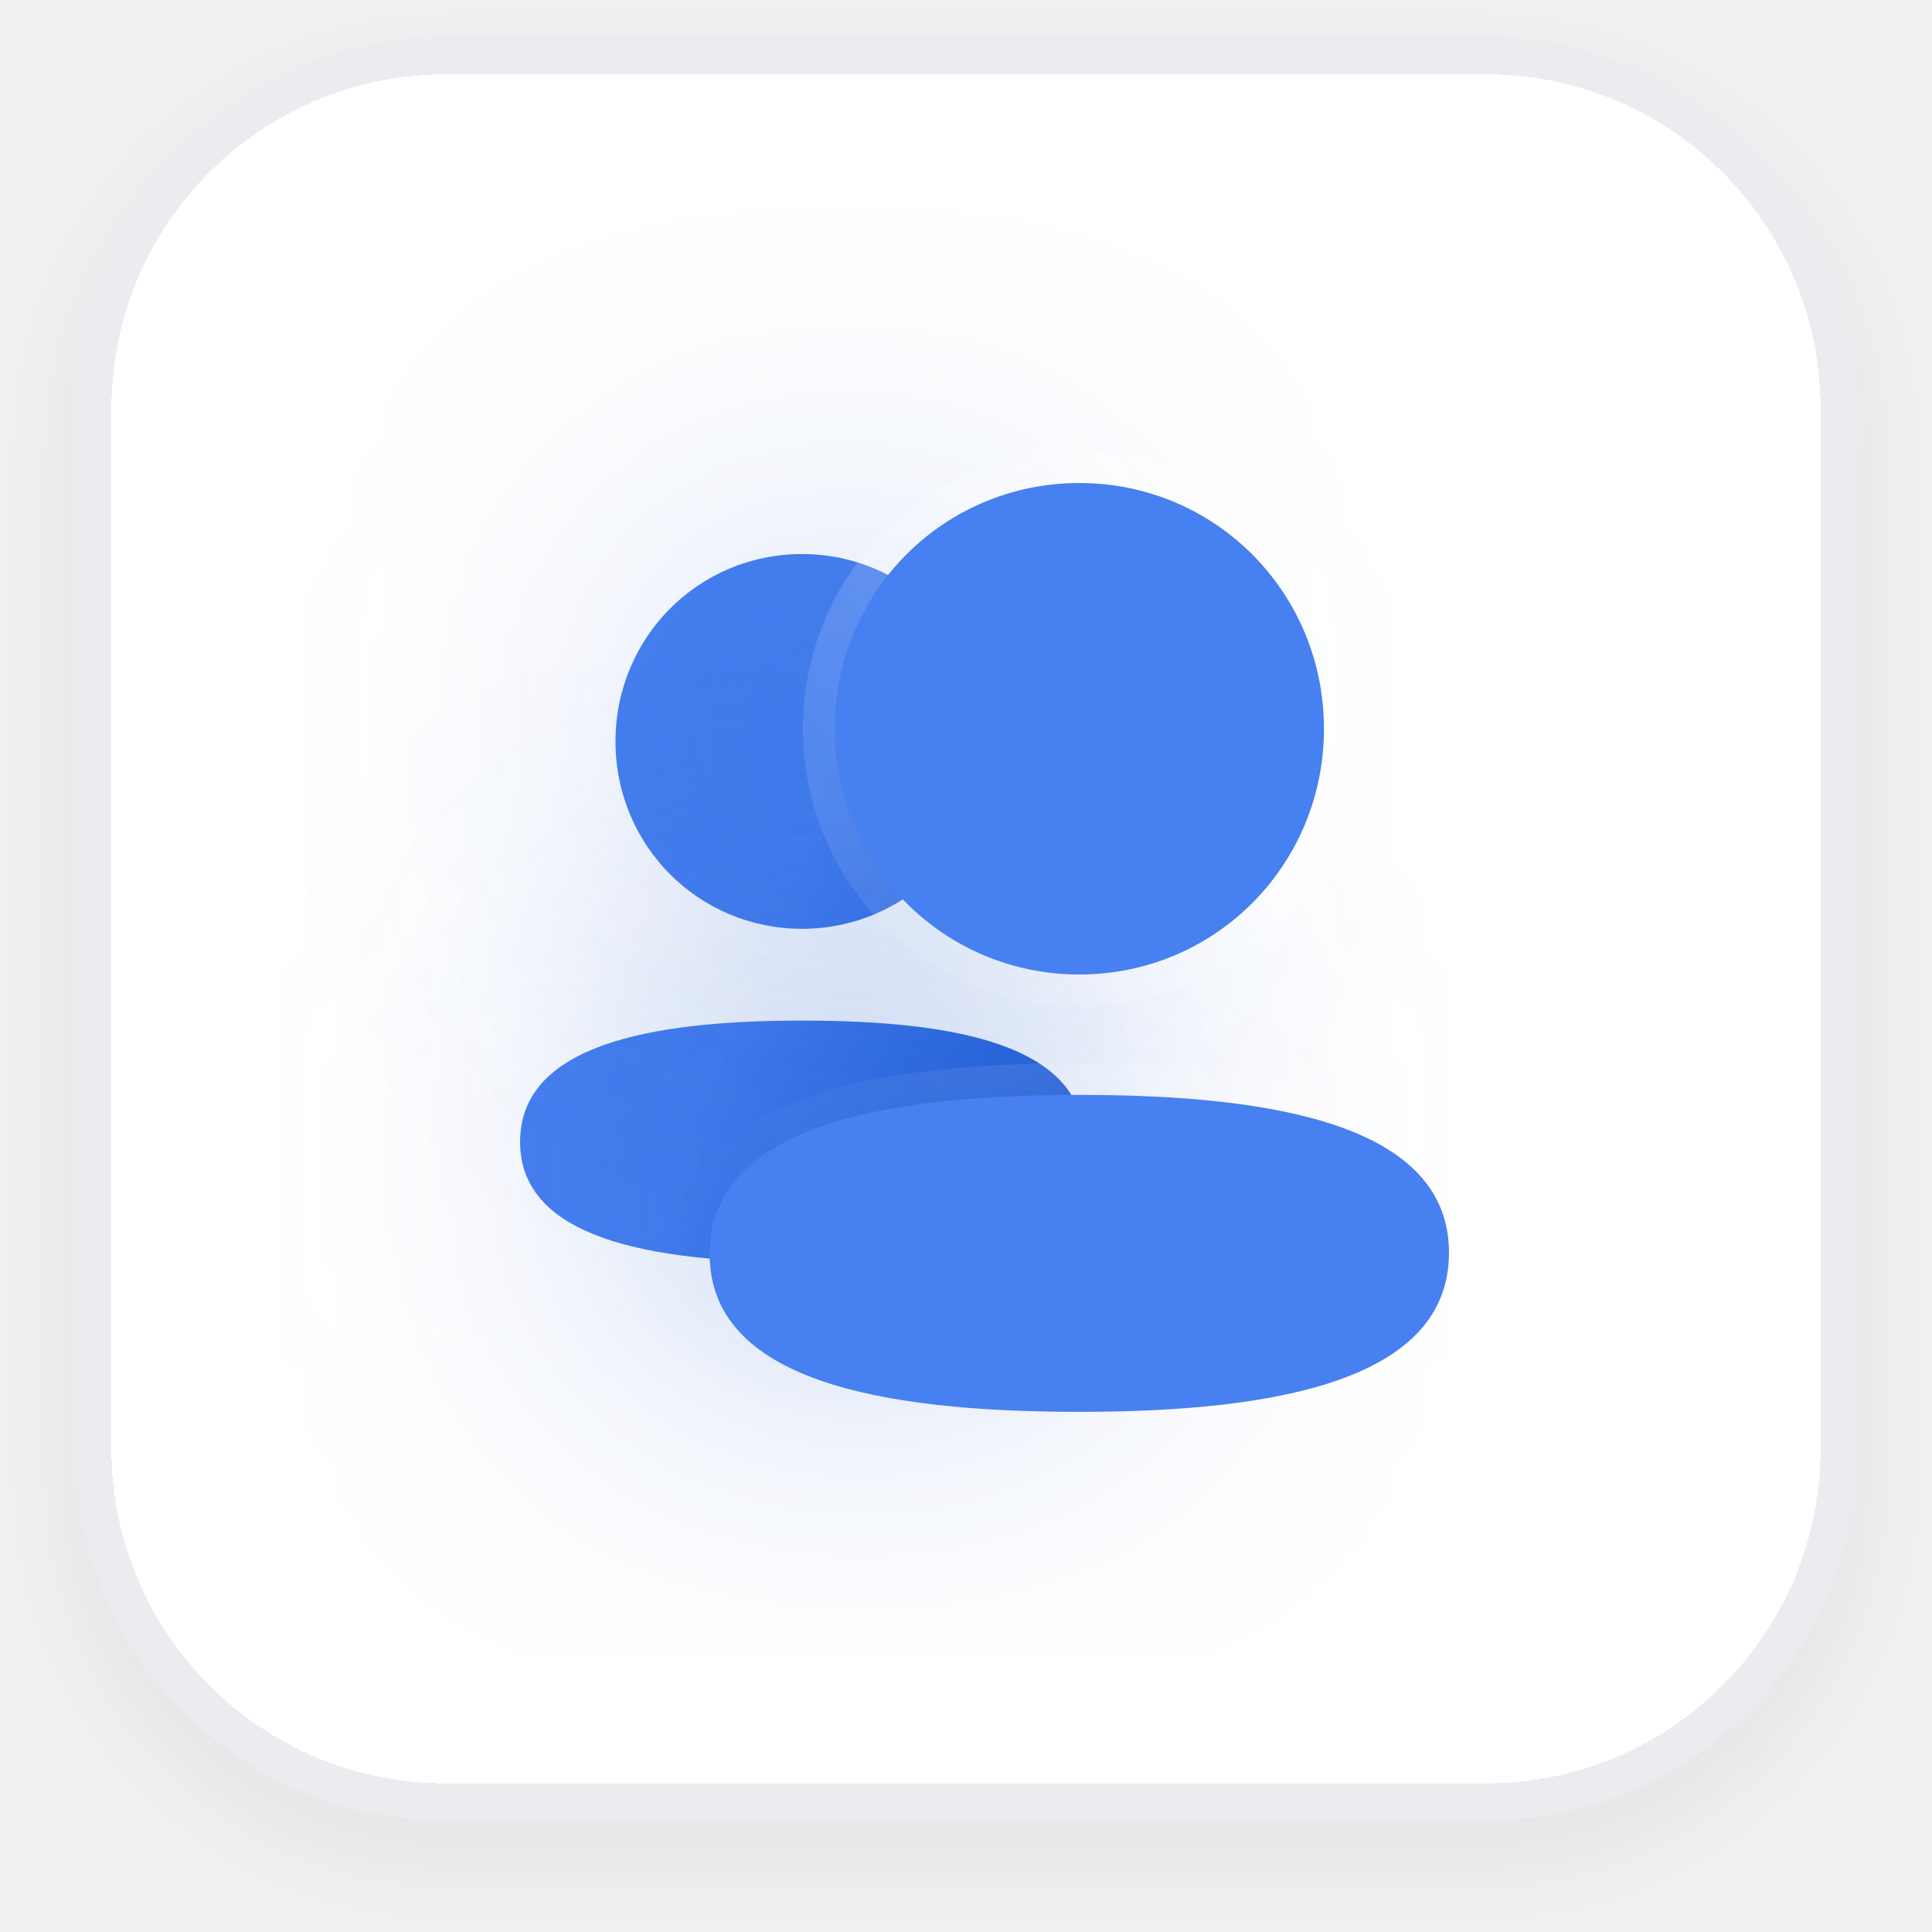
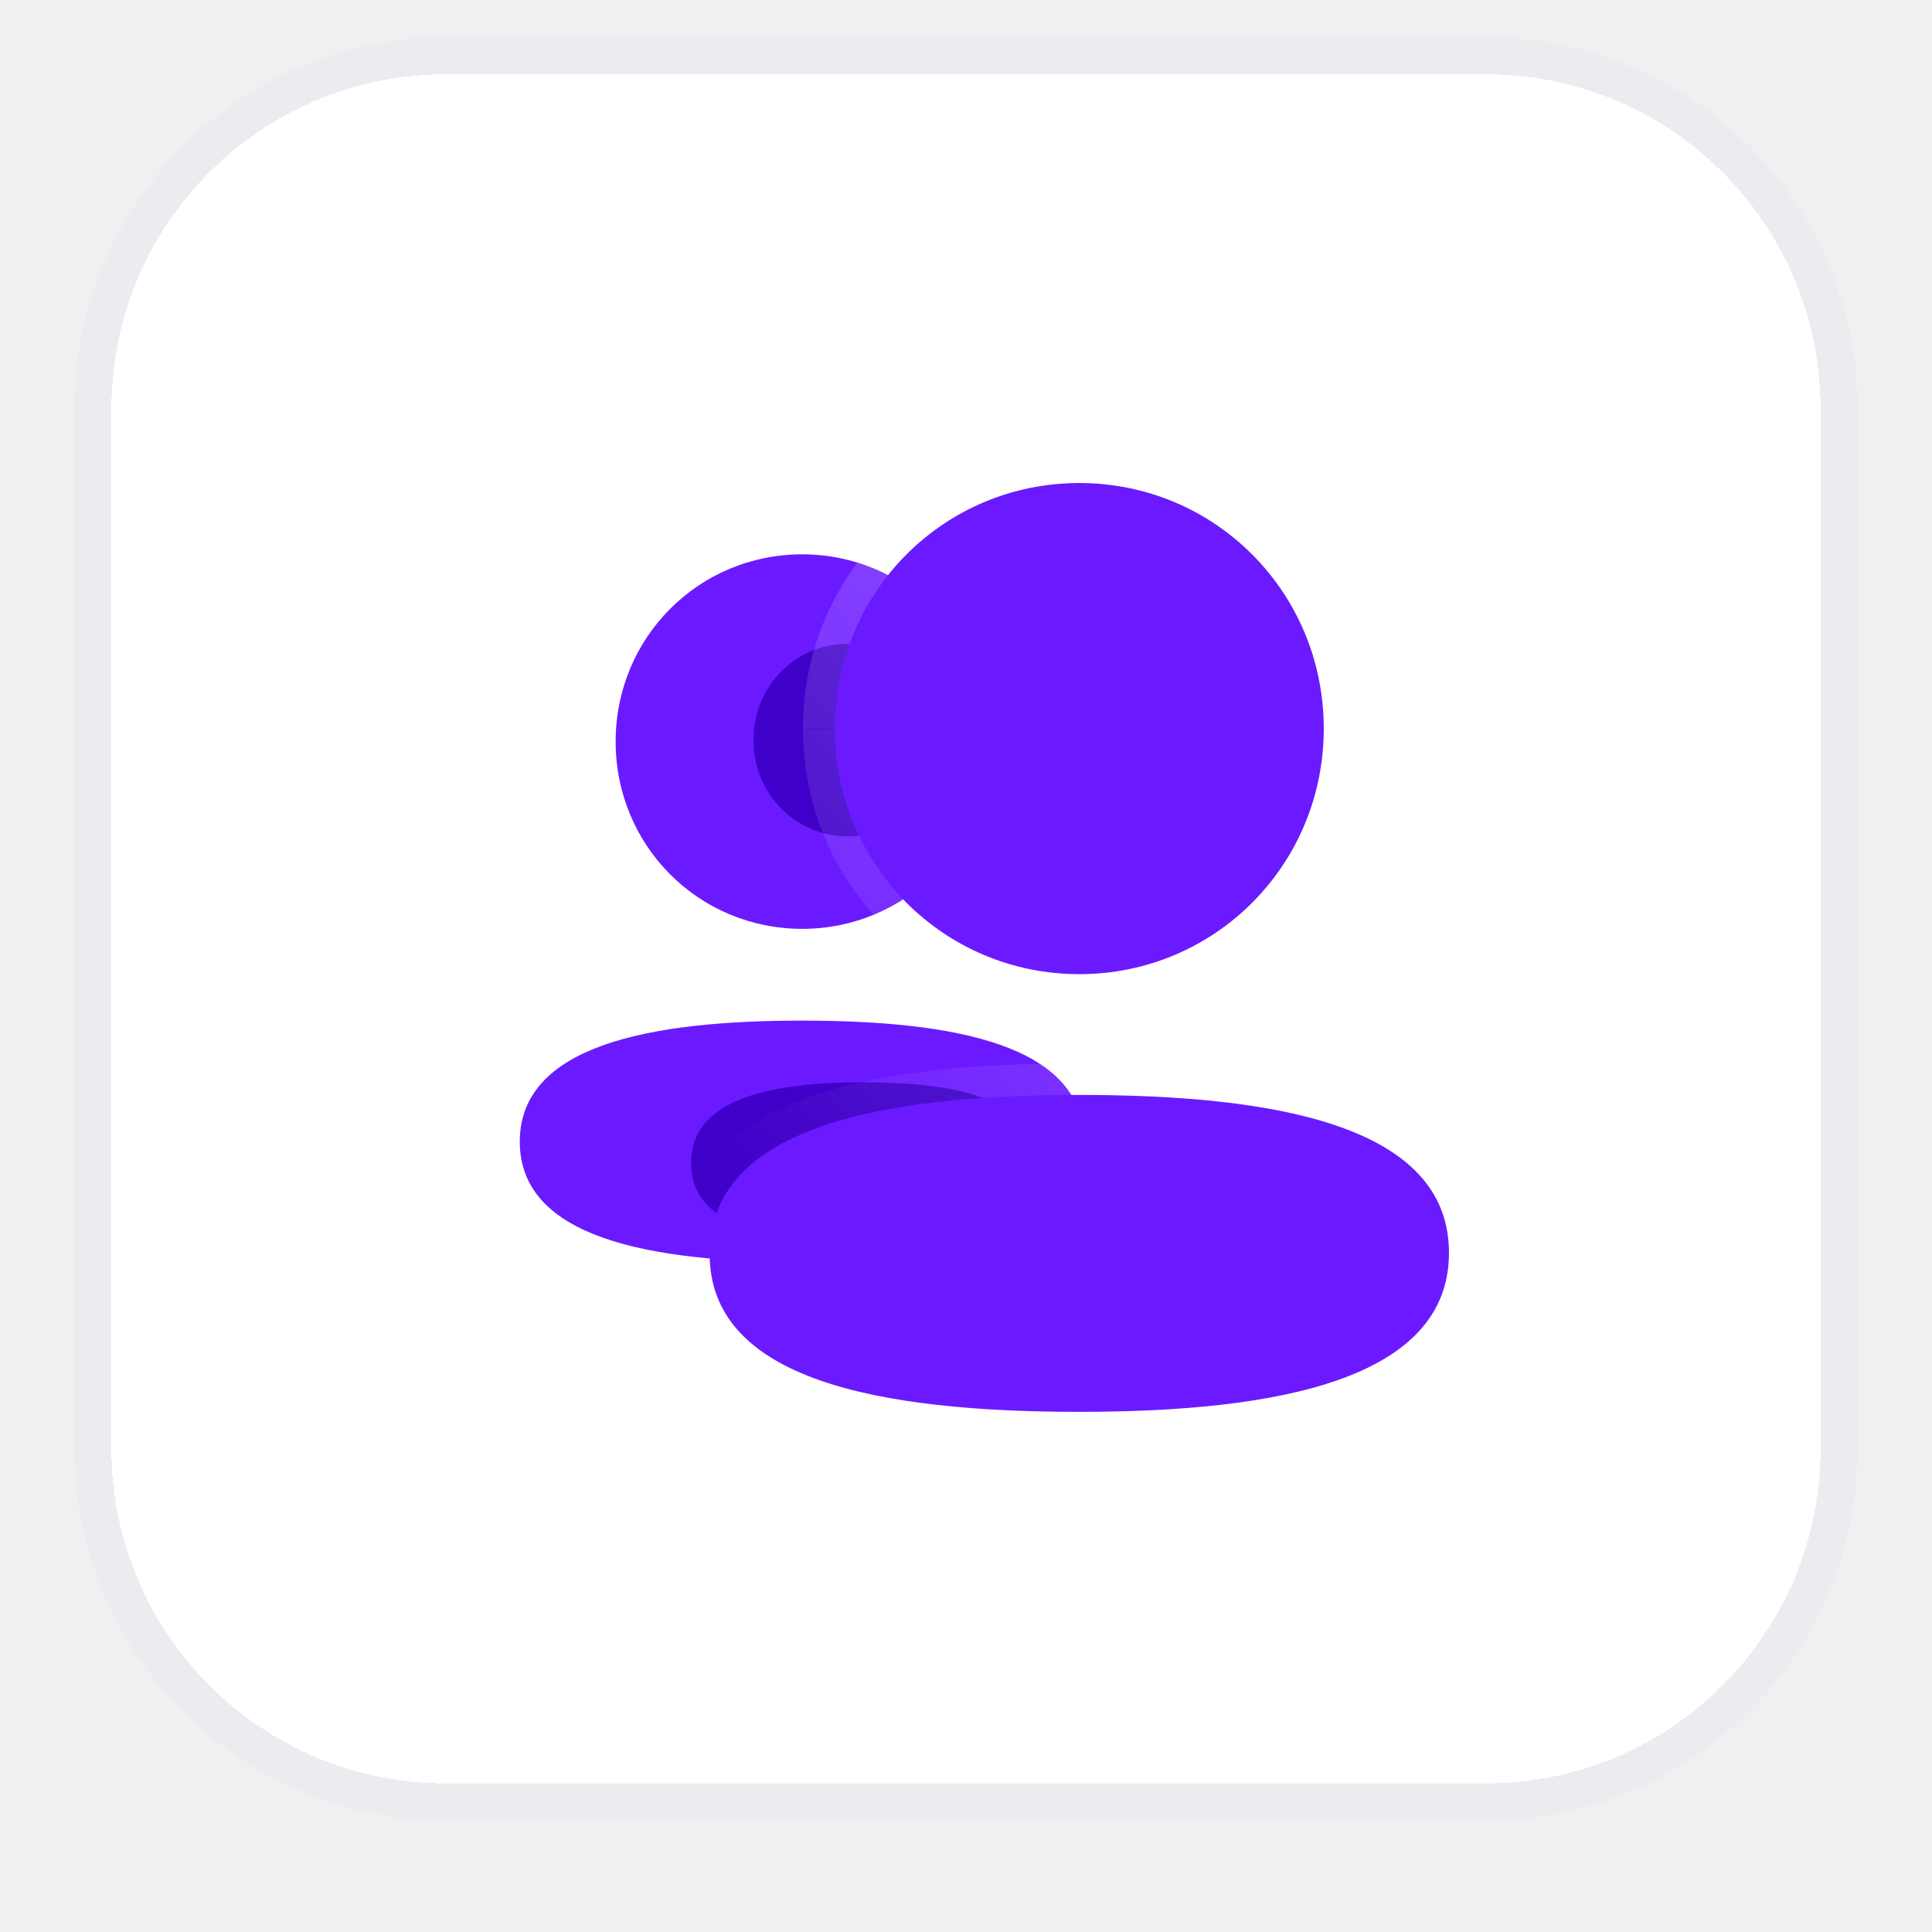
- <svg xmlns="http://www.w3.org/2000/svg" width="52" height="52" viewBox="0 0 52 52" fill="none">
-   <g filter="url(#filter0_d_1985_8817)">
-     <rect x="2" y="1" width="48" height="48" rx="10" fill="white" shape-rendering="crispEdges" />
-     <rect x="2.5" y="1.5" width="47" height="47" rx="9.5" stroke="#EAECF0" shape-rendering="crispEdges" />
-   </g>
-   <g filter="url(#filter1_b_1985_8817)">
-     <path fill-rule="evenodd" clip-rule="evenodd" d="M16.566 19.956C16.566 22.756 18.799 24.999 21.586 24.999C24.372 24.999 26.606 22.756 26.606 19.956C26.606 17.156 24.372 14.912 21.586 14.912C18.799 14.912 16.566 17.156 16.566 19.956ZM29.172 30.709C29.172 28.117 25.677 27.469 21.585 27.469C17.471 27.469 13.998 28.14 13.998 30.734C13.998 33.326 17.493 33.974 21.585 33.974C25.699 33.974 29.172 33.303 29.172 30.709Z" fill="url(#paint0_linear_1985_8817)" />
-   </g>
-   <g filter="url(#filter2_f_1985_8817)">
-     <path d="M23.231 29.133C25.729 29.133 27.863 29.564 27.863 31.285C27.863 33.008 25.743 33.453 23.231 33.453C20.733 33.453 18.599 33.022 18.599 31.301C18.599 29.578 20.719 29.133 23.231 29.133" fill="#0E4DC7" />
-   </g>
-   <g filter="url(#filter3_f_1985_8817)">
-     <path d="M22.813 22.508C21.41 22.508 20.286 21.355 20.286 19.916C20.286 18.477 21.41 17.324 22.813 17.324C24.215 17.324 25.34 18.477 25.34 19.916C25.34 21.355 24.215 22.508 22.813 22.508" fill="#0E4DC7" />
-   </g>
-   <g filter="url(#filter4_b_1985_8817)">
-     <mask id="path-6-outside-1_1985_8817" maskUnits="userSpaceOnUse" x="18" y="12" width="22" height="27" fill="black">
-       <rect fill="white" x="18" y="12" width="22" height="27" />
-       <path fill-rule="evenodd" clip-rule="evenodd" d="M22.467 19.614C22.467 23.286 25.396 26.229 29.051 26.229C32.705 26.229 35.635 23.286 35.635 19.614C35.635 15.943 32.705 13 29.051 13C25.396 13 22.467 15.943 22.467 19.614ZM39 33.718C39 30.319 34.416 29.469 29.05 29.469C23.655 29.469 19.1 30.349 19.1 33.75C19.1 37.149 23.684 38 29.05 38C34.446 38 39 37.12 39 33.718Z" />
+ <svg xmlns="http://www.w3.org/2000/svg" id="Layer_1" version="1.1" viewBox="0 0 52 52">
+   <defs>
+     <style>
+       .st0 {
+         fill: none;
+         stroke: #eaecf0;
+       }
+ 
+       .st1 {
+         fill: #fff;
+       }
+ 
+       .st2 {
+         mask: url(#mask);
+       }
+ 
+       .st3, .st4 {
+         fill-rule: evenodd;
+       }
+ 
+       .st5 {
+         fill: #3f00c9;
+       }
+ 
+       .st6 {
+         fill: url(#linear-gradient);
+       }
+ 
+       .st4 {
+         fill: #6b1aff;
+       }
+     </style>
+     <mask id="mask" x="18" y="12" width="22" height="27" maskUnits="userSpaceOnUse">
+       <g id="path-6-outside-1_1985_8817">
+         <rect class="st1" x="18" y="12" width="22" height="27" />
+         <path class="st3" d="M22.47,19.61c0,3.67,2.93,6.61,6.58,6.61s6.58-2.94,6.58-6.61-2.93-6.61-6.58-6.61-6.58,2.94-6.58,6.61ZM39,33.72c0-3.4-4.58-4.25-9.95-4.25s-9.95.88-9.95,4.28,4.58,4.25,9.95,4.25,9.95-.88,9.95-4.28Z" />
+       </g>
    </mask>
-     <path fill-rule="evenodd" clip-rule="evenodd" d="M22.467 19.614C22.467 23.286 25.396 26.229 29.051 26.229C32.705 26.229 35.635 23.286 35.635 19.614C35.635 15.943 32.705 13 29.051 13C25.396 13 22.467 15.943 22.467 19.614ZM39 33.718C39 30.319 34.416 29.469 29.05 29.469C23.655 29.469 19.1 30.349 19.1 33.75C19.1 37.149 23.684 38 29.05 38C34.446 38 39 37.12 39 33.718Z" fill="#4780F0" />
-     <path d="M29.051 27.085C24.92 27.085 21.611 23.756 21.611 19.614H23.324C23.324 22.817 25.873 25.373 29.051 25.373L29.051 27.085ZM36.491 19.614C36.491 23.756 33.181 27.085 29.051 27.085L29.051 25.373C32.228 25.373 34.779 22.817 34.779 19.614H36.491ZM29.051 12.144C33.181 12.144 36.491 15.473 36.491 19.614H34.779C34.779 16.412 32.228 13.856 29.051 13.856V12.144ZM21.611 19.614C21.611 15.473 24.92 12.144 29.051 12.144V13.856C25.873 13.856 23.324 16.412 23.324 19.614H21.611ZM29.05 28.613C31.753 28.613 34.361 28.823 36.321 29.511C37.306 29.857 38.188 30.344 38.83 31.04C39.489 31.757 39.856 32.654 39.856 33.718H38.144C38.144 33.083 37.938 32.6 37.57 32.2C37.184 31.782 36.585 31.419 35.754 31.127C34.08 30.54 31.714 30.325 29.05 30.325V28.613ZM18.244 33.75C18.244 32.688 18.608 31.789 19.263 31.069C19.902 30.369 20.78 29.878 21.765 29.527C23.722 28.831 26.331 28.613 29.05 28.613V30.325C26.373 30.325 24.008 30.547 22.339 31.141C21.51 31.436 20.913 31.802 20.529 32.223C20.162 32.625 19.956 33.112 19.956 33.75H18.244ZM29.05 38.856C26.348 38.856 23.739 38.645 21.779 37.958C20.794 37.612 19.912 37.125 19.27 36.428C18.611 35.712 18.244 34.814 18.244 33.75H19.956C19.956 34.386 20.163 34.869 20.53 35.268C20.916 35.687 21.515 36.05 22.346 36.342C24.02 36.929 26.386 37.144 29.05 37.144V38.856ZM39.856 33.718C39.856 34.781 39.493 35.68 38.837 36.399C38.199 37.1 37.32 37.591 36.336 37.941C34.378 38.638 31.769 38.856 29.05 38.856V37.144C31.727 37.144 34.092 36.922 35.761 36.328C36.59 36.033 37.187 35.667 37.571 35.246C37.938 34.843 38.144 34.356 38.144 33.718H39.856Z" fill="url(#paint1_linear_1985_8817)" mask="url(#path-6-outside-1_1985_8817)" />
-   </g>
-   <defs>
-     <filter id="filter0_d_1985_8817" x="0" y="0" width="52" height="52" filterUnits="userSpaceOnUse" color-interpolation-filters="sRGB">
-       <feFlood flood-opacity="0" result="BackgroundImageFix" />
-       <feColorMatrix in="SourceAlpha" type="matrix" values="0 0 0 0 0 0 0 0 0 0 0 0 0 0 0 0 0 0 127 0" result="hardAlpha" />
-       <feOffset dy="1" />
-       <feGaussianBlur stdDeviation="1" />
-       <feComposite in2="hardAlpha" operator="out" />
-       <feColorMatrix type="matrix" values="0 0 0 0 0.063 0 0 0 0 0.094 0 0 0 0 0.157 0 0 0 0.05 0" />
-       <feBlend mode="normal" in2="BackgroundImageFix" result="effect1_dropShadow_1985_8817" />
-       <feBlend mode="normal" in="SourceGraphic" in2="effect1_dropShadow_1985_8817" result="shape" />
-     </filter>
-     <filter id="filter1_b_1985_8817" x="2.864" y="3.78" width="37.44" height="41.327" filterUnits="userSpaceOnUse" color-interpolation-filters="sRGB">
-       <feFlood flood-opacity="0" result="BackgroundImageFix" />
-       <feGaussianBlur in="BackgroundImageFix" stdDeviation="5.566" />
-       <feComposite in2="SourceAlpha" operator="in" result="effect1_backgroundBlur_1985_8817" />
-       <feBlend mode="normal" in="SourceGraphic" in2="effect1_backgroundBlur_1985_8817" result="shape" />
-     </filter>
-     <filter id="filter2_f_1985_8817" x="7.466" y="18.001" width="31.53" height="26.584" filterUnits="userSpaceOnUse" color-interpolation-filters="sRGB">
-       <feFlood flood-opacity="0" result="BackgroundImageFix" />
-       <feBlend mode="normal" in="SourceGraphic" in2="BackgroundImageFix" result="shape" />
-       <feGaussianBlur stdDeviation="5.566" result="effect1_foregroundBlur_1985_8817" />
-     </filter>
-     <filter id="filter3_f_1985_8817" x="7.441" y="4.48" width="30.744" height="30.873" filterUnits="userSpaceOnUse" color-interpolation-filters="sRGB">
-       <feFlood flood-opacity="0" result="BackgroundImageFix" />
-       <feBlend mode="normal" in="SourceGraphic" in2="BackgroundImageFix" result="shape" />
-       <feGaussianBlur stdDeviation="6.422" result="effect1_foregroundBlur_1985_8817" />
-     </filter>
-     <filter id="filter4_b_1985_8817" x="5.398" y="-0.7" width="47.303" height="52.4" filterUnits="userSpaceOnUse" color-interpolation-filters="sRGB">
-       <feFlood flood-opacity="0" result="BackgroundImageFix" />
-       <feGaussianBlur in="BackgroundImageFix" stdDeviation="6.422" />
-       <feComposite in2="SourceAlpha" operator="in" result="effect1_backgroundBlur_1985_8817" />
-       <feBlend mode="normal" in="SourceGraphic" in2="effect1_backgroundBlur_1985_8817" result="shape" />
-     </filter>
-     <linearGradient id="paint0_linear_1985_8817" x1="20.468" y1="25.72" x2="34.805" y2="31.269" gradientUnits="userSpaceOnUse">
-       <stop stop-color="#4780F0" />
-       <stop offset="1" stop-color="#0E4DC7" />
-     </linearGradient>
-     <linearGradient id="paint1_linear_1985_8817" x1="35.832" y1="15.912" x2="19.52" y2="31.994" gradientUnits="userSpaceOnUse">
-       <stop stop-color="white" stop-opacity="0.25" />
-       <stop offset="1" stop-color="white" stop-opacity="0" />
+     <linearGradient id="linear-gradient" x1="38.33" y1="35.55" x2="22.02" y2="19.47" gradientTransform="translate(0 54) scale(1 -1)" gradientUnits="userSpaceOnUse">
+       <stop offset="0" stop-color="#fff" stop-opacity=".25" />
+       <stop offset="1" stop-color="#fff" stop-opacity="0" />
    </linearGradient>
  </defs>
+   <g>
+     <rect class="st1" x="2" y="1" width="48" height="48" rx="10" ry="10" shape-rendering="crispEdges" />
+     <rect class="st0" x="2.5" y="1.5" width="47" height="47" rx="9.5" ry="9.5" shape-rendering="crispEdges" />
+   </g>
+   <path class="st4" d="M16.57,19.96c0,2.8,2.23,5.04,5.02,5.04s5.02-2.24,5.02-5.04-2.23-5.04-5.02-5.04-5.02,2.24-5.02,5.04ZM29.17,30.71c0-2.59-3.49-3.24-7.59-3.24s-7.59.67-7.59,3.26,3.5,3.24,7.59,3.24,7.59-.67,7.59-3.26Z" />
+   <path class="st5" d="M23.23,29.13c2.5,0,4.63.43,4.63,2.15s-2.12,2.17-4.63,2.17-4.63-.43-4.63-2.15,2.12-2.17,4.63-2.17" />
+   <path class="st5" d="M22.81,22.51c-1.4,0-2.53-1.15-2.53-2.59s1.12-2.59,2.53-2.59,2.53,1.15,2.53,2.59-1.12,2.59-2.53,2.59" />
+   <g>
+     <path class="st4" d="M22.47,19.61c0,3.67,2.93,6.61,6.58,6.61s6.58-2.94,6.58-6.61-2.93-6.61-6.58-6.61-6.58,2.94-6.58,6.61ZM39,33.72c0-3.4-4.58-4.25-9.95-4.25s-9.95.88-9.95,4.28,4.58,4.25,9.95,4.25,9.95-.88,9.95-4.28Z" />
+     <g class="st2">
+       <path class="st6" d="M29.05,27.09c-4.13,0-7.44-3.33-7.44-7.47h1.71c0,3.2,2.55,5.76,5.73,5.76v1.71ZM36.49,19.61c0,4.14-3.31,7.47-7.44,7.47v-1.71c3.18,0,5.73-2.56,5.73-5.76h1.71ZM29.05,12.14c4.13,0,7.44,3.33,7.44,7.47h-1.71c0-3.2-2.55-5.76-5.73-5.76v-1.71ZM21.61,19.61c0-4.14,3.31-7.47,7.44-7.47v1.71c-3.18,0-5.73,2.56-5.73,5.76h-1.71ZM29.05,28.61c2.7,0,5.31.21,7.27.9.99.35,1.87.83,2.51,1.53.66.72,1.03,1.61,1.03,2.68h-1.71c0-.64-.21-1.12-.57-1.52-.39-.42-.99-.78-1.82-1.07-1.67-.59-4.04-.8-6.7-.8v-1.71ZM18.24,33.75c0-1.06.36-1.96,1.02-2.68.64-.7,1.52-1.19,2.5-1.54,1.96-.7,4.57-.91,7.29-.91v1.71c-2.68,0-5.04.22-6.71.82-.83.29-1.43.66-1.81,1.08-.37.4-.57.89-.57,1.53h-1.71ZM29.05,38.86c-2.7,0-5.31-.21-7.27-.9-.99-.35-1.87-.83-2.51-1.53-.66-.72-1.03-1.61-1.03-2.68h1.71c0,.64.21,1.12.57,1.52.39.42.99.78,1.82,1.07,1.67.59,4.04.8,6.7.8v1.71ZM39.86,33.72c0,1.06-.36,1.96-1.02,2.68-.64.7-1.52,1.19-2.5,1.54-1.96.7-4.57.91-7.29.91v-1.71c2.68,0,5.04-.22,6.71-.82.83-.29,1.43-.66,1.81-1.08.37-.4.57-.89.57-1.53h1.71Z" />
+     </g>
+   </g>
</svg>
